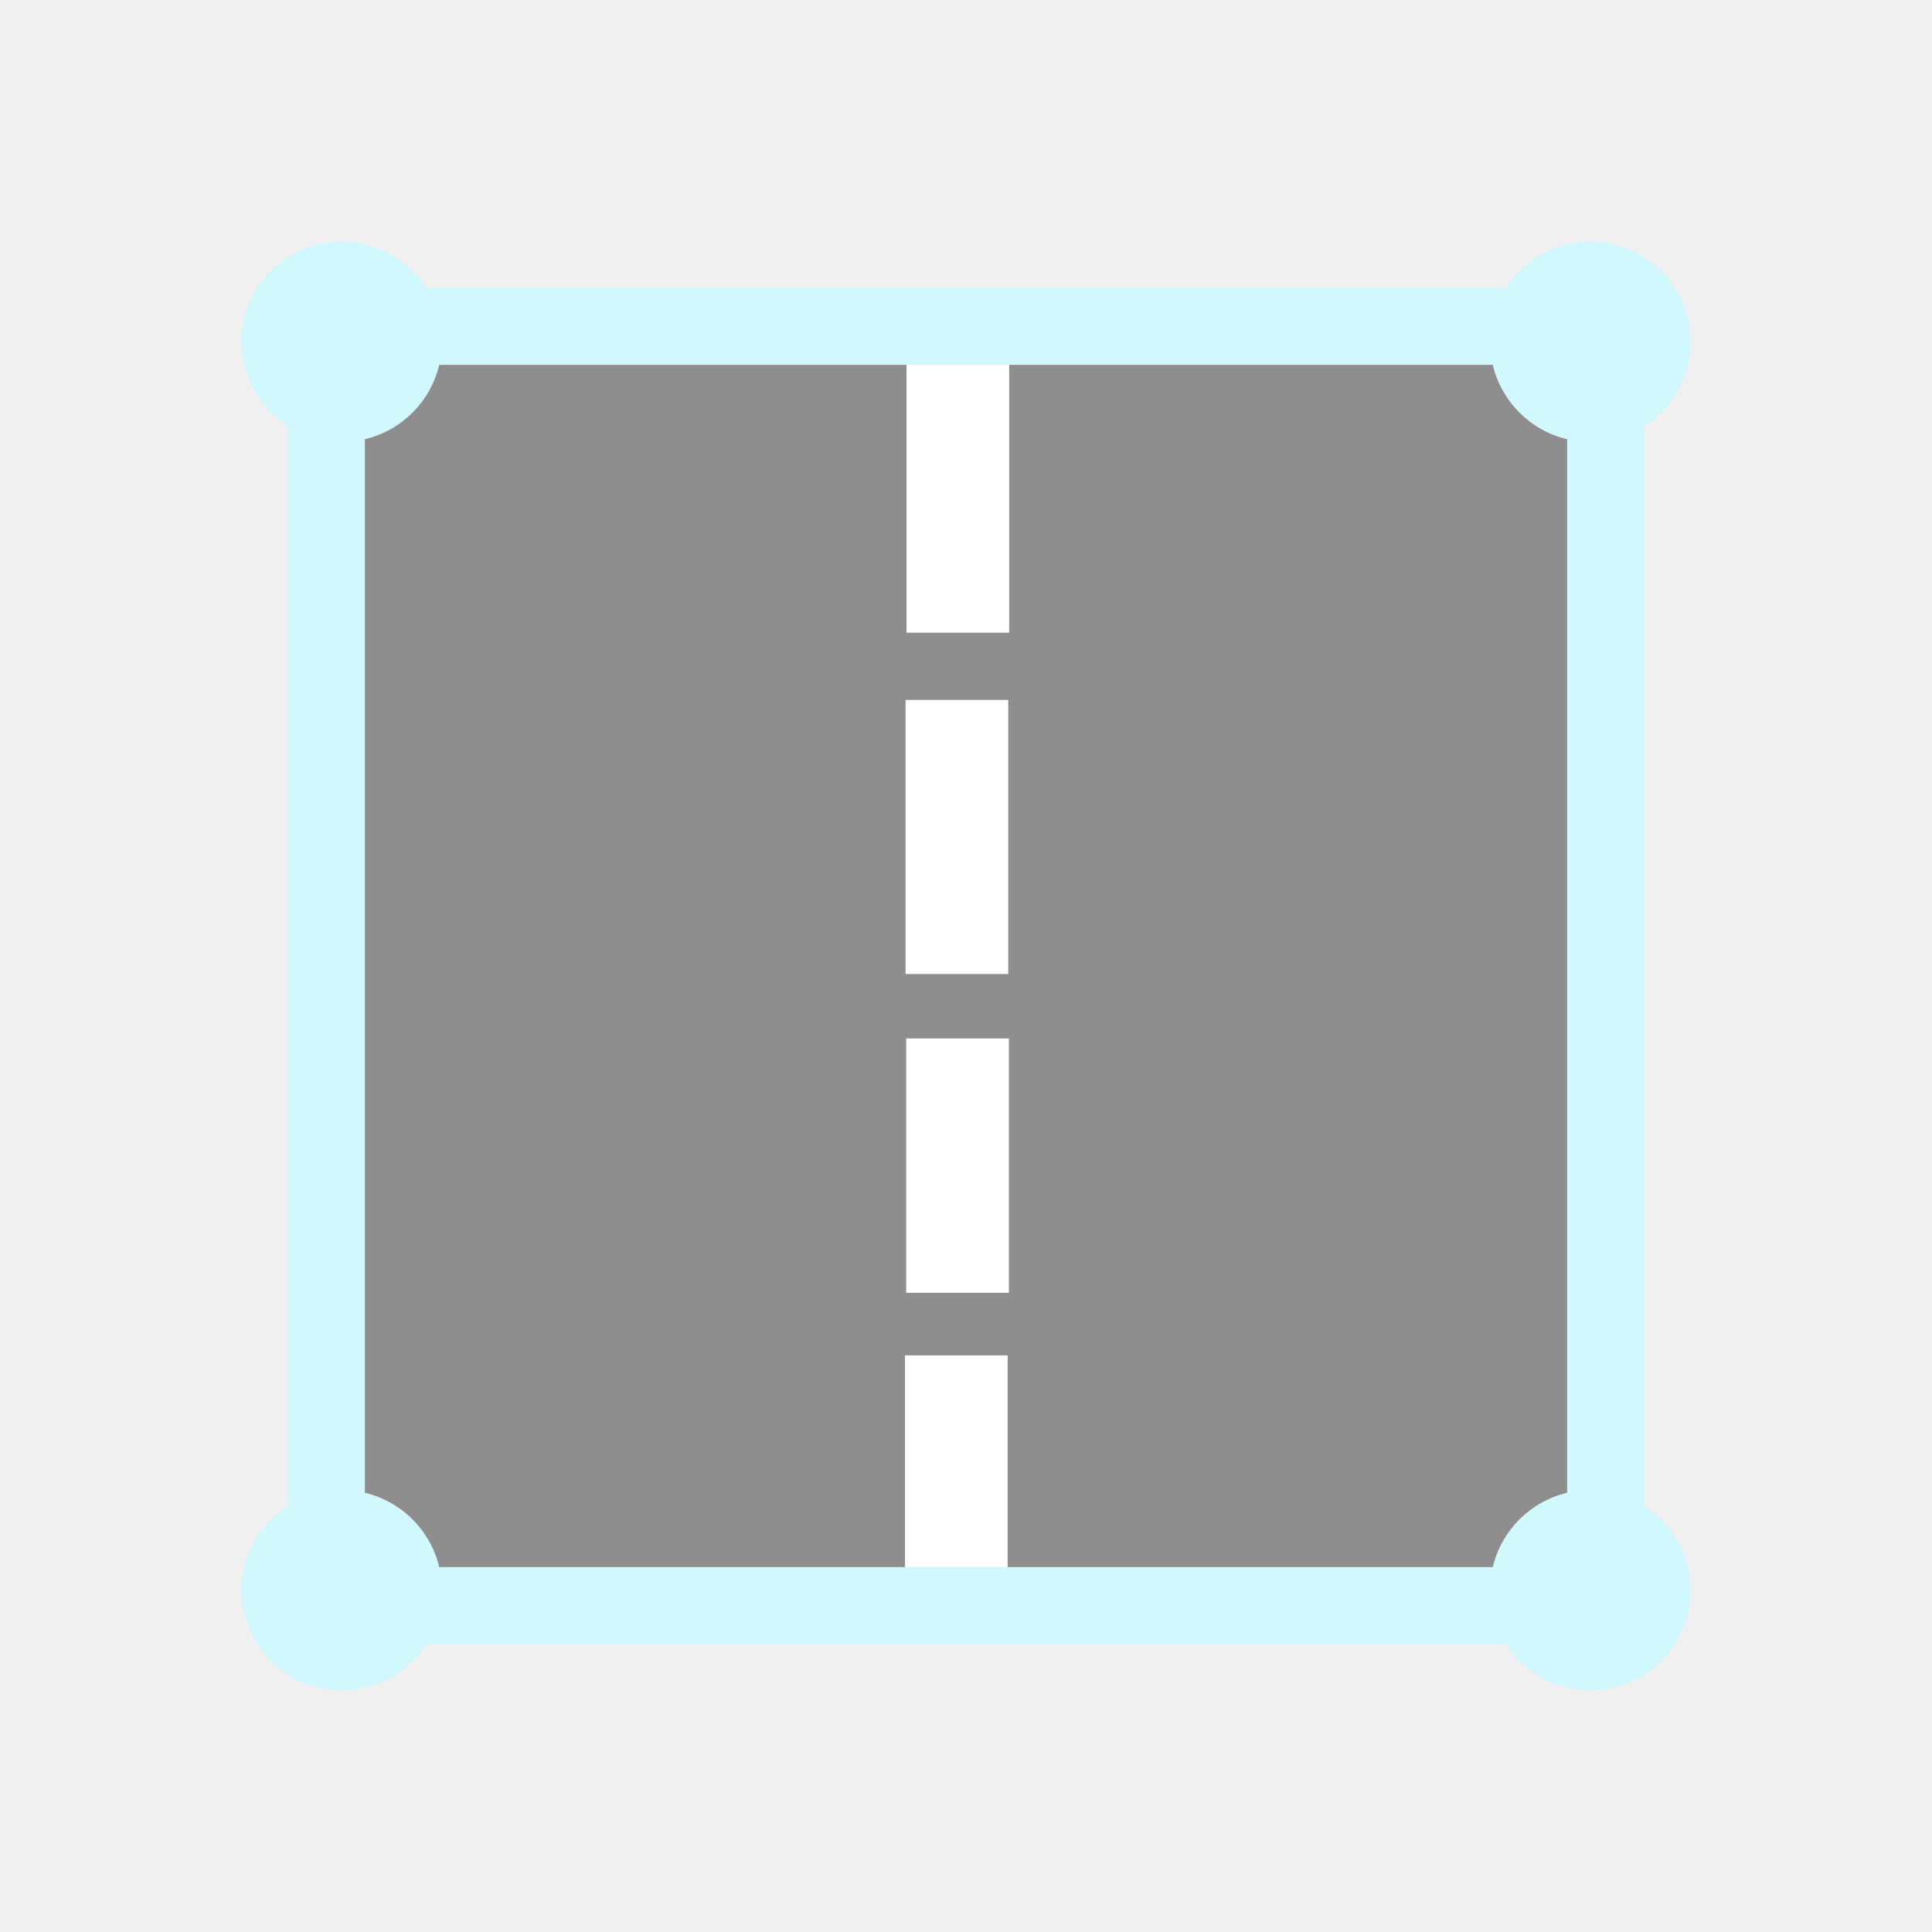
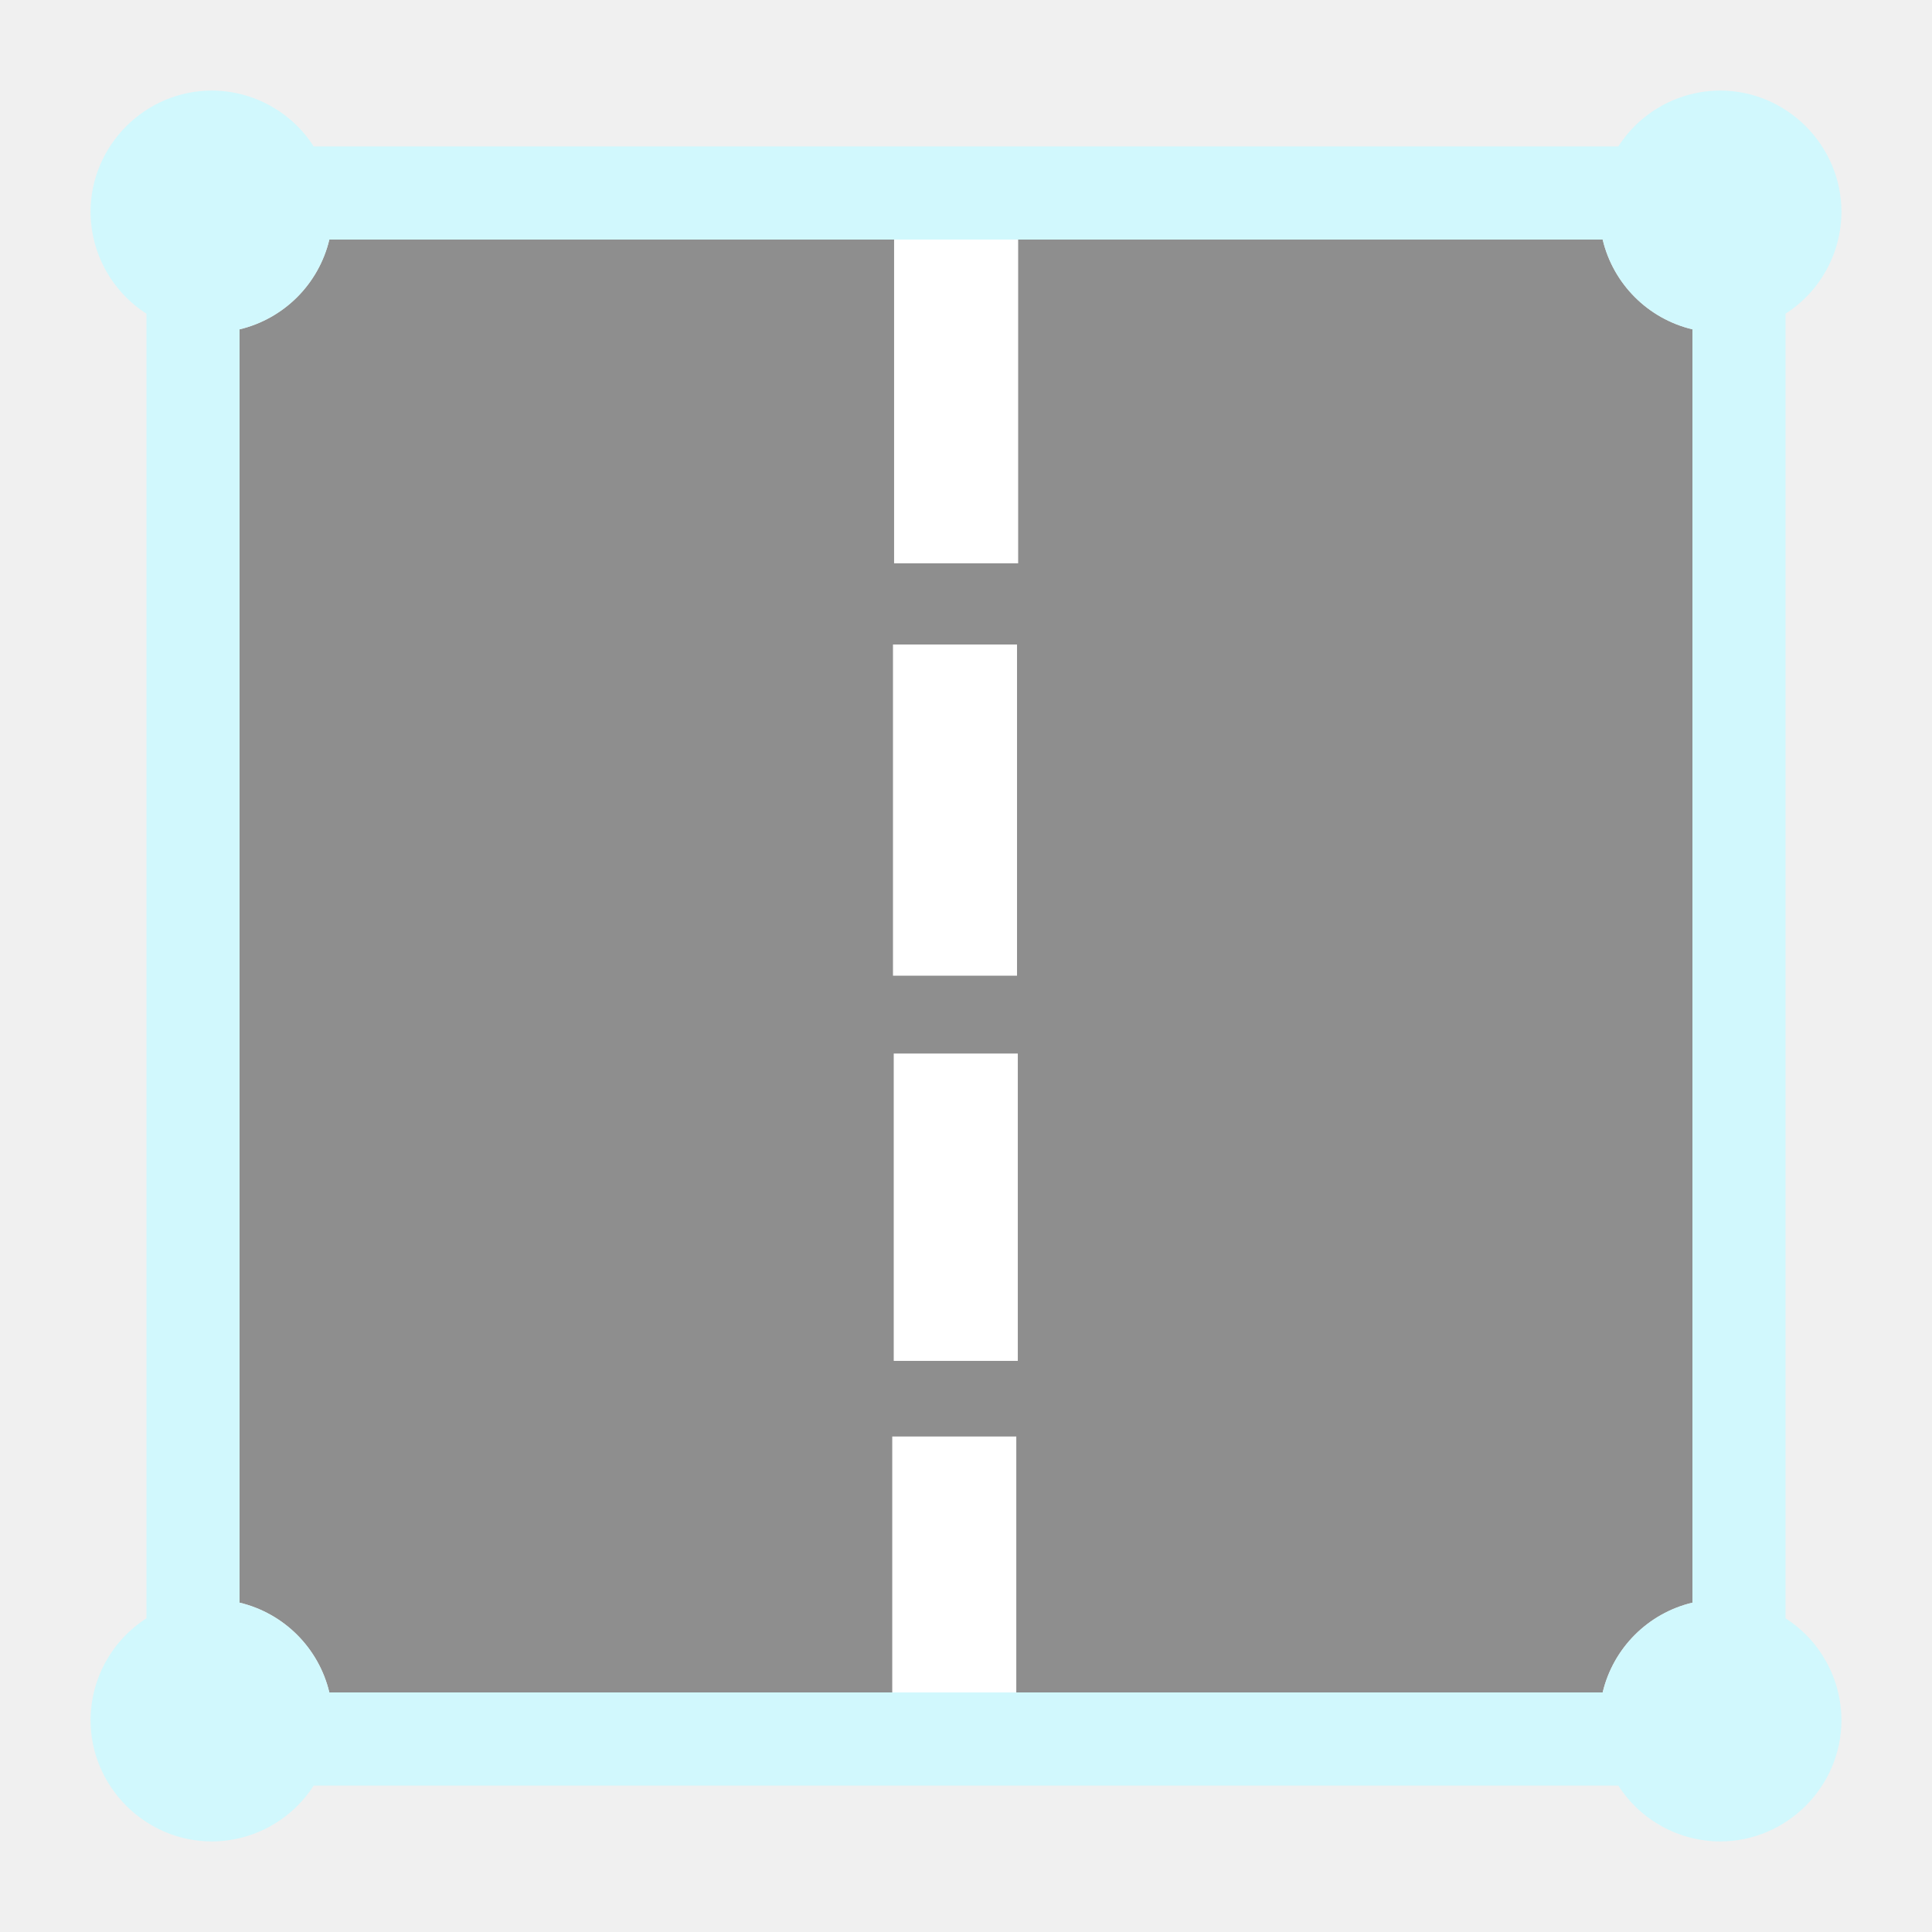
<svg xmlns="http://www.w3.org/2000/svg" xml:space="preserve" fill-rule="evenodd" stroke-linejoin="round" stroke-miterlimit="2" clip-rule="evenodd" viewBox="0 0 64 64">
  <g id="grey">
-     <path fill="#8e8e8e" d="M49.454 12.085a3.32 3.32 0 0 0 2.461 2.461v34.908a3.32 3.32 0 0 0-2.461 2.461H14.546a3.32 3.32 0 0 0-2.461-2.461V14.546a3.32 3.32 0 0 0 2.461-2.461h34.908Z" />
+     <path fill="#8e8e8e" d="M53.09 7.936a4.017 4.017 0 0 0 2.974 2.974v42.18a4.017 4.017 0 0 0-2.974 2.974H10.91a4.017 4.017 0 0 0-2.974-2.974V10.91a4.017 4.017 0 0 0 2.974-2.974h42.18Z" />
  </g>
  <g id="white">
-     <path fill="#fff" d="M29.978 51.915v-7.016h3.401v7.016h-3.401Zm3.452-39.83v8.875h-3.401v-8.875h3.401Zm-.031 11.101v9.08h-3.401v-9.08h3.401ZM33.42 34.4v8.426h-3.401V34.4h3.401Z" />
+     <path fill="#fff" d="M29.557 56.064v-8.478h4.109v8.478h-4.109Zm4.171-48.128V18.66h-4.11V7.936h4.11ZM33.69 21.35v10.971h-4.109V21.35h4.109Zm.026 13.55v10.181h-4.11V34.9h4.11Z" />
  </g>
  <g id="blue">
-     <path fill="#d1f8fd" d="M9.532 14.117A3.326 3.326 0 0 1 8 11.319 3.325 3.325 0 0 1 11.319 8c1.175 0 2.206.613 2.798 1.532h35.766A3.326 3.326 0 0 1 52.681 8 3.325 3.325 0 0 1 56 11.319a3.326 3.326 0 0 1-1.532 2.798v35.766A3.326 3.326 0 0 1 56 52.681 3.325 3.325 0 0 1 52.681 56a3.326 3.326 0 0 1-2.798-1.532H14.117A3.326 3.326 0 0 1 11.319 56 3.325 3.325 0 0 1 8 52.681c0-1.175.613-2.206 1.532-2.798V14.117Zm39.922-2.032H14.546a3.32 3.32 0 0 1-2.461 2.461v34.908a3.32 3.32 0 0 1 2.461 2.461h34.908a3.32 3.32 0 0 1 2.461-2.461V14.546a3.32 3.32 0 0 1-2.461-2.461Z" />
+     <path fill="#d1f8fd" d="M4.851 10.391A4.021 4.021 0 0 1 3 7.01C3.004 4.812 4.812 3.004 7.01 3a4.02 4.02 0 0 1 3.381 1.851h43.218A4.021 4.021 0 0 1 56.99 3c2.198.004 4.006 1.812 4.01 4.01a4.021 4.021 0 0 1-1.851 3.381v43.218A4.021 4.021 0 0 1 61 56.99c-.004 2.198-1.812 4.006-4.01 4.01a4.021 4.021 0 0 1-3.381-1.851H10.391A4.021 4.021 0 0 1 7.01 61c-2.198-.004-4.006-1.812-4.01-4.01a4.02 4.02 0 0 1 1.851-3.381V10.391ZM53.09 7.936H10.91a4.017 4.017 0 0 1-2.974 2.974v42.18a4.017 4.017 0 0 1 2.974 2.974h42.18a4.017 4.017 0 0 1 2.974-2.974V10.91a4.017 4.017 0 0 1-2.974-2.974Z" />
  </g>
</svg>
